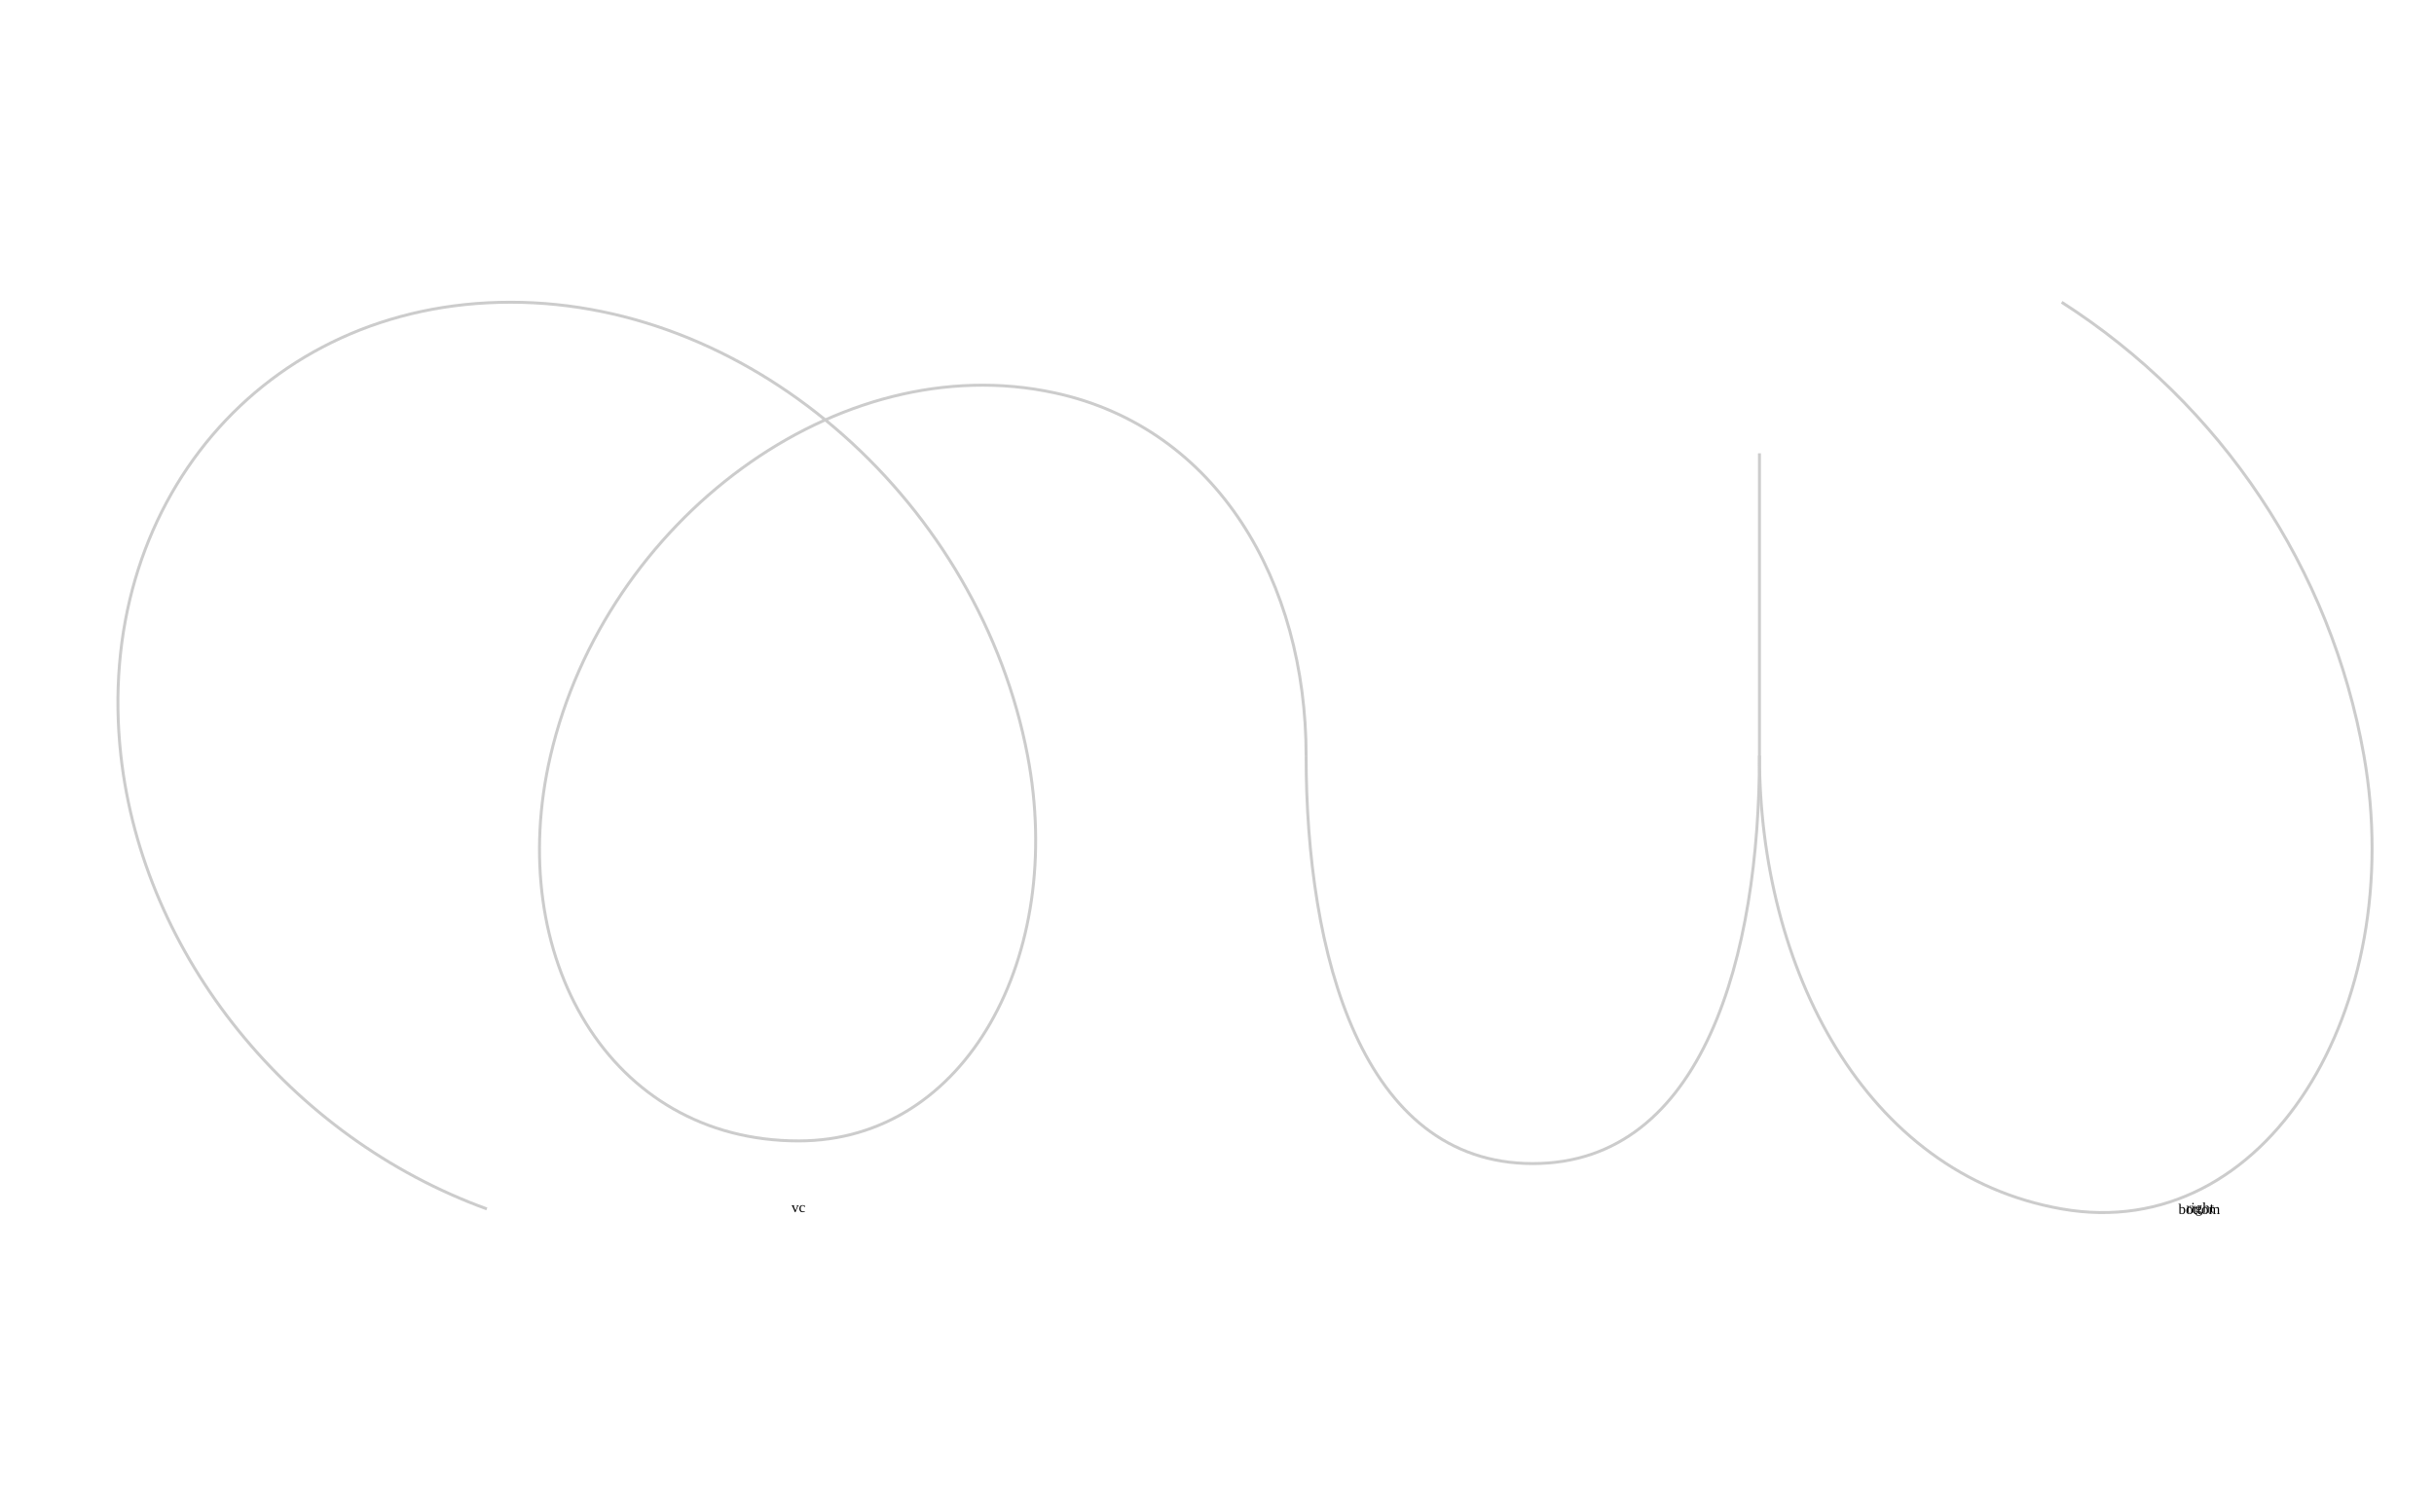
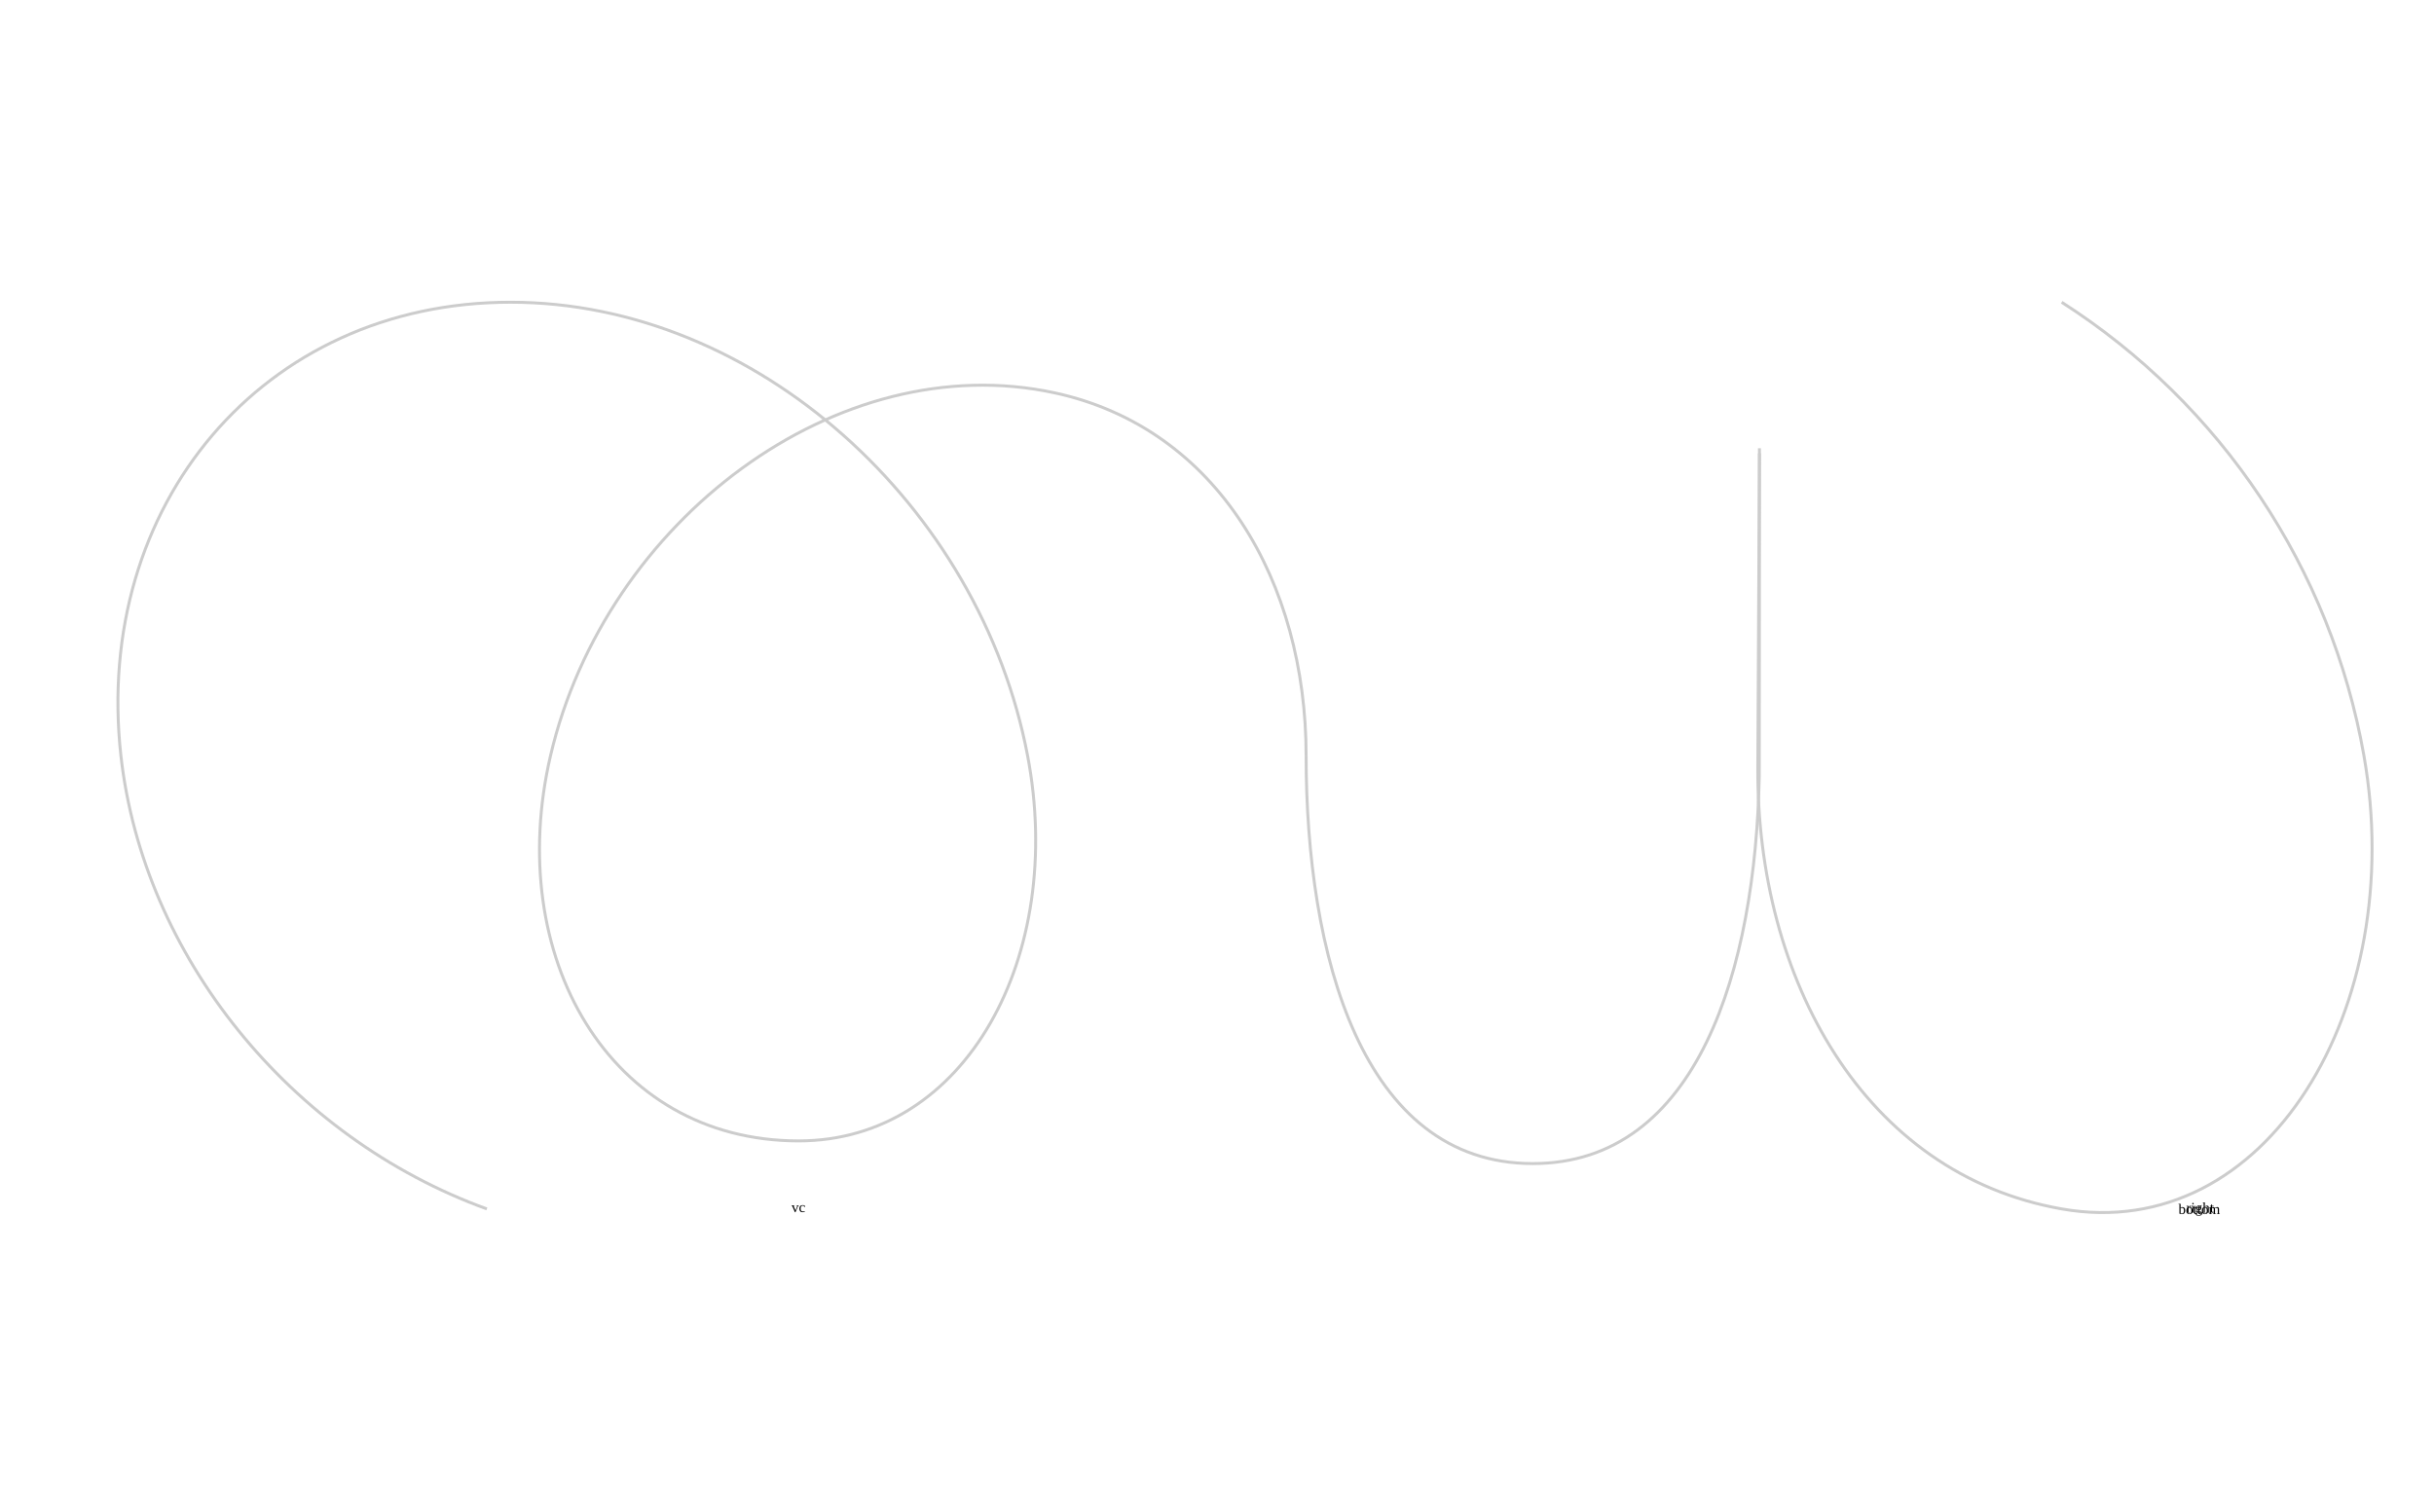
- <svg xmlns="http://www.w3.org/2000/svg" version="1.1" width="1649.365" height="1024" viewBox="0 0 1649.365 1024">
-   <g transform="translate(536.3287 821.3448)" style="fill: rgb(0%,0%,0%);">
-     <text font-size="9.963">vc</text>
+ <svg xmlns="http://www.w3.org/2000/svg" version="1.1" width="1649.365" height="1024" viewBox="0 0 1649.365 1024" id="svg719">
+   <defs id="defs723" />
+   <g transform="translate(536.3287 821.3448)" style="fill: rgb(0%,0%,0%);" id="g703">
+     <text font-size="9.963" id="text701">vc</text>
  </g>
-   <g transform="translate(1476.179 822.6593)" style="fill: rgb(0%,0%,0%);">
-     <text font-size="9.963">bottom</text>
+   <g transform="translate(1476.179 822.6593)" style="fill: rgb(0%,0%,0%);" id="g707">
+     <text font-size="9.963" id="text705">bottom</text>
  </g>
-   <g transform="translate(1481.423 821.6907)" style="fill: rgb(0%,0%,0%);">
-     <text font-size="9.963">right</text>
+   <g transform="translate(1481.423 821.6907)" style="fill: rgb(0%,0%,0%);" id="g711">
+     <text font-size="9.963" id="text709">right</text>
  </g>
-   <path d="M329.895 819.2C196.45 770.757,96.977 647.528,81.919 512C63.099 342.621,178.099 204.8,345.942 204.8C512.611 204.8,664.143 342.933,696.319 512C722.11 647.52,654.856 773.12,541.172 773.12C412.679 773.12,341.374 647.554,373.072 512C410.34 352.624,567.668 234.312,714.813 266.244C825.248 290.209,885.072 394.749,885.072 512" style="stroke:rgb(80%,80%,80%); stroke-width: 2;stroke-linejoin: round;stroke-miterlimit: 10;fill: none;" />
-   <path d="M885.072 512C885.072 646.387,922.526 788.478,1038.672 788.478C1154.817 788.478,1192.272 646.387,1192.272 512" style="stroke:rgb(80%,80%,80%); stroke-width: 2;stroke-linejoin: round;stroke-miterlimit: 10;fill: none;" />
-   <path d="M1192.272 307.2C1192.272 307.217,1192.272 511.983,1192.272 512C1192.272 655.281,1263.008 795.561,1397.072 819.2C1536.104 843.715,1631.933 682.488,1601.872 512C1579.561 385.469,1505.289 274.06,1397.072 204.8" style="stroke:rgb(80%,80%,80%); stroke-width: 2;stroke-linejoin: round;stroke-miterlimit: 10;fill: none;" />
+   <path d="M329.895 819.2C196.45 770.757,96.977 647.528,81.919 512C63.099 342.621,178.099 204.8,345.942 204.8C512.611 204.8,664.143 342.933,696.319 512C722.11 647.52,654.856 773.12,541.172 773.12C412.679 773.12,341.374 647.554,373.072 512C410.34 352.624,567.668 234.312,714.813 266.244C825.248 290.209,885.072 394.749,885.072 512" style="stroke:rgb(80%,80%,80%); stroke-width: 2;stroke-linejoin: round;stroke-miterlimit: 10;fill: none;" id="path713" />
+   <path d="m 885.072,512 c 0,134.387 37.455,276.478 153.6,276.478 112.089,0 150.888,-132.339 153.461,-262.376 0.093,-4.706 0.139,-217.68 0.139,-222.373" style="fill:none;stroke:#cccccc;stroke-width:2;stroke-linejoin:round;stroke-miterlimit:10" id="path715" />
+   <path d="m 1192.272,307.2 -1.119,212.8 c -0.753,143.279 71.855,275.561 205.919,299.2 139.032,24.515 234.861,-136.712 204.8,-307.2 -22.311,-126.531 -96.583,-237.94 -204.8,-307.2" style="fill:none;stroke:#cccccc;stroke-width:2;stroke-linejoin:round;stroke-miterlimit:10" id="path717" />
</svg>
